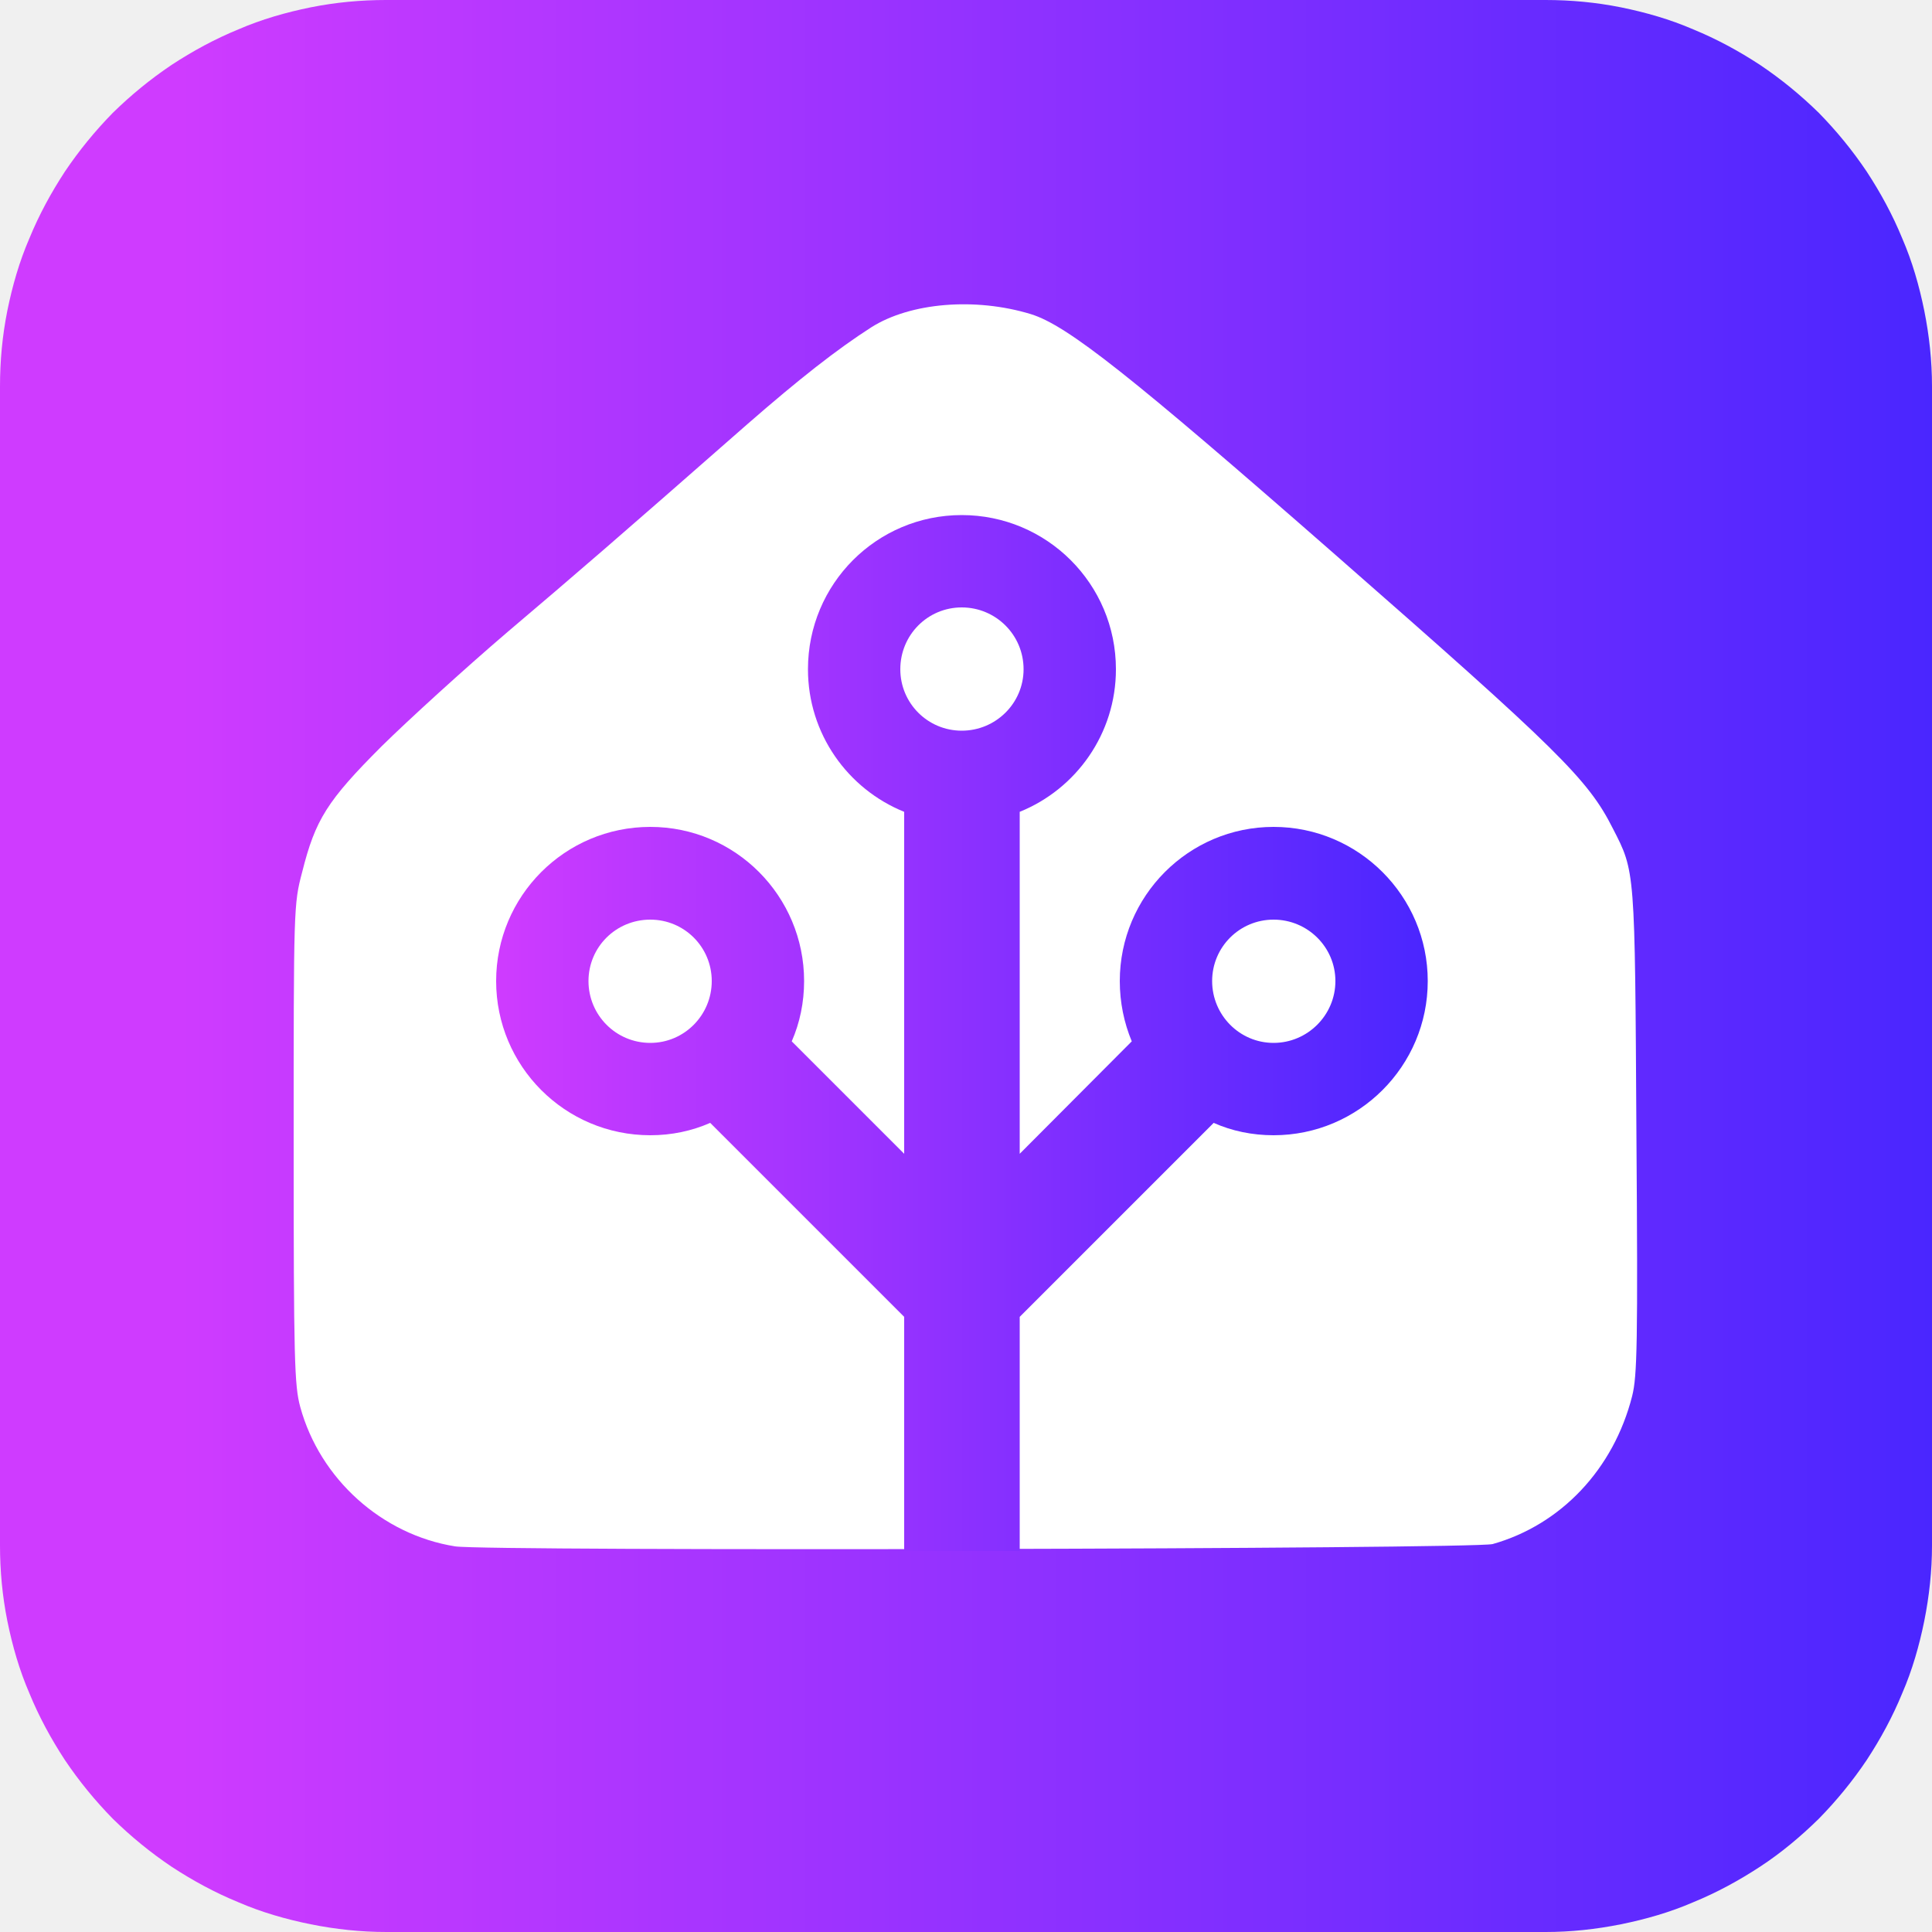
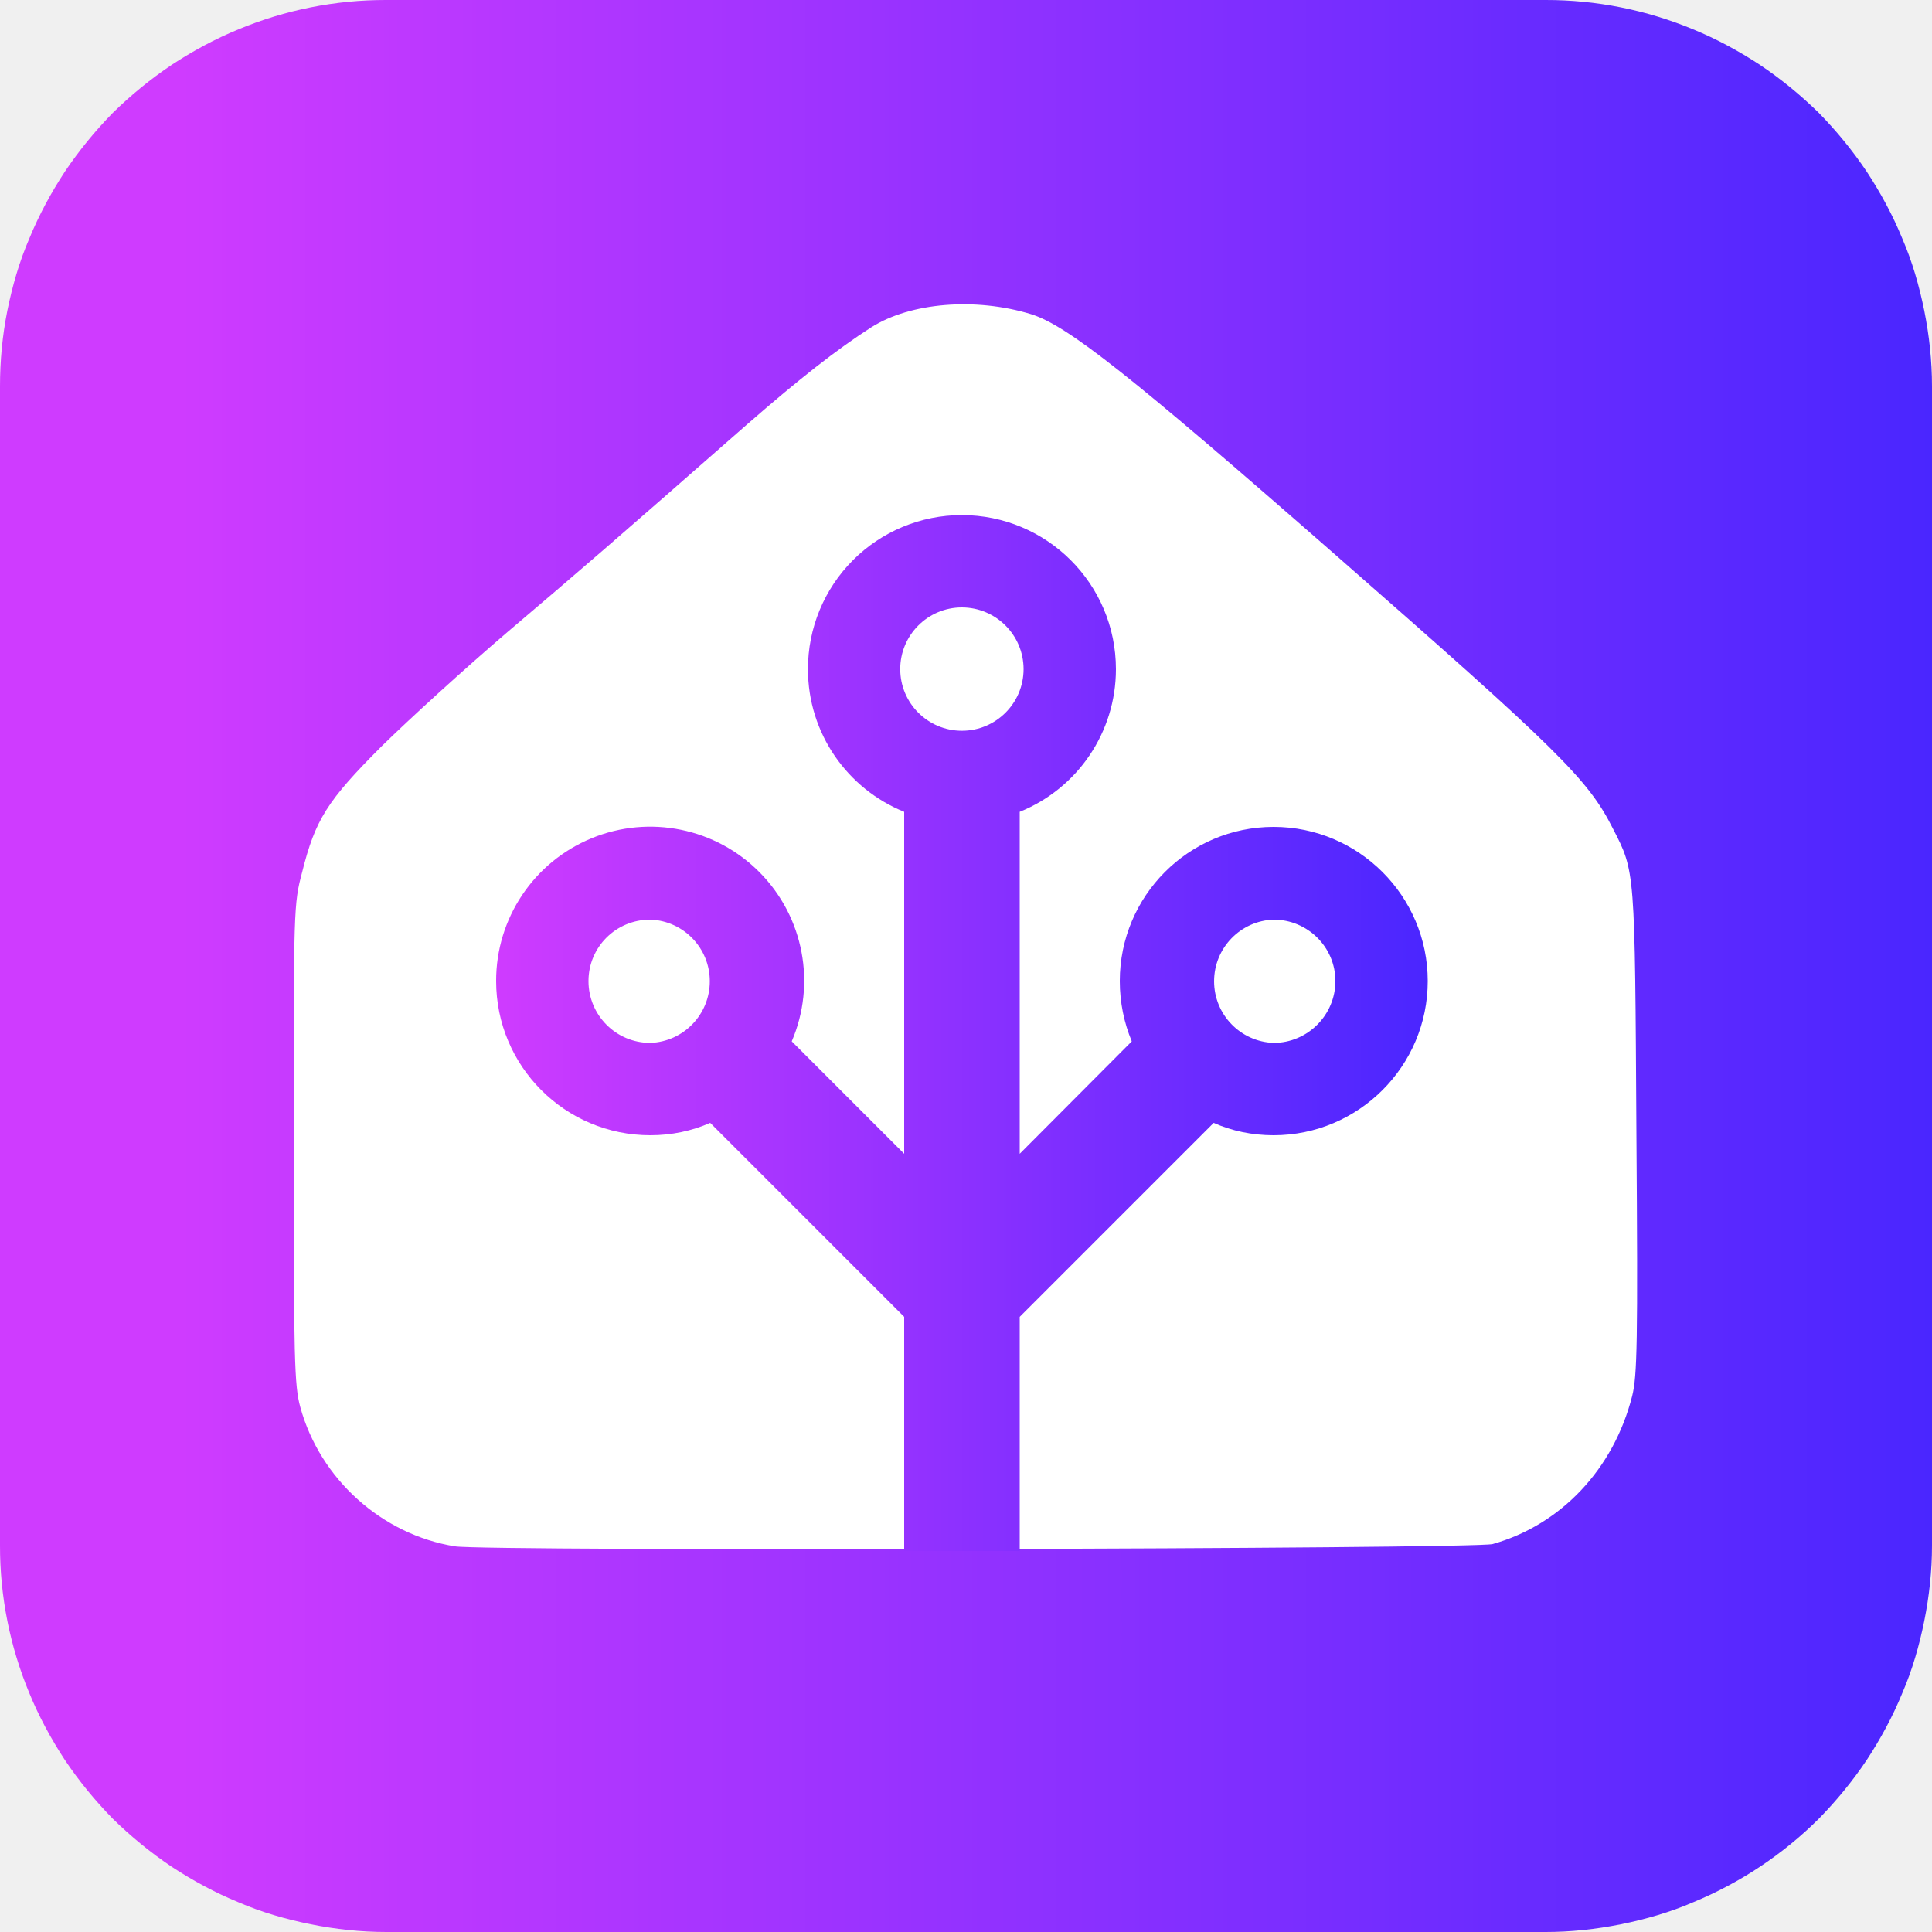
- <svg xmlns="http://www.w3.org/2000/svg" width="50" height="50" viewBox="0 0 50 50" fill="none">
+ <svg xmlns="http://www.w3.org/2000/svg" width="50" height="50" fill="none" viewBox="0 0 50 50">
  <defs>
-     <linearGradient x1="0" y1="0" x2="50" y2="0" id="paint_linear_73_29_0" gradientUnits="userSpaceOnUse">
-       <stop offset="0.093" stop-color="#CF3BFF" />
-       <stop offset="1" stop-color="#4A26FF" />
+     <linearGradient id="a" x1="0" x2="50" y1="0" y2="0" gradientUnits="userSpaceOnUse">
+       <stop offset=".093" stop-color="#cf3bff" />
+       <stop offset="1" stop-color="#4a26ff" />
    </linearGradient>
-     <linearGradient x1="12.846" y1="13.333" x2="36.952" y2="13.333" id="paint_linear_73_31_0" gradientUnits="userSpaceOnUse">
-       <stop stop-color="#CF3BFF" />
-       <stop offset="1" stop-color="#4A26FF" />
+     <linearGradient id="b" x1="12.846" x2="36.952" y1="13.333" y2="13.333" gradientUnits="userSpaceOnUse">
+       <stop stop-color="#cf3bff" />
+       <stop offset="1" stop-color="#4a26ff" />
    </linearGradient>
  </defs>
-   <g style="mix-blend-mode:normal">
-     <path id="path251" d="M0 10L0 40C0 40.65 0.06 41.3 0.19 41.95C0.32 42.59 0.5 43.22 0.76 43.82C1.01 44.43 1.32 45 1.68 45.55C2.05 46.1 2.46 46.6 2.92 47.07C3.39 47.53 3.89 47.94 4.44 48.31C4.99 48.67 5.56 48.98 6.17 49.23C6.77 49.49 7.4 49.67 8.04 49.8C8.69 49.93 9.34 50 10 50L40 50C40.65 50 41.3 49.93 41.95 49.8C42.59 49.67 43.22 49.49 43.82 49.23C44.43 48.98 45 48.67 45.55 48.31C46.1 47.95 46.6 47.53 47.07 47.07C47.53 46.6 47.94 46.1 48.31 45.55C48.67 45 48.98 44.43 49.23 43.82C49.49 43.22 49.67 42.59 49.8 41.95C49.93 41.3 50 40.65 50 40L50 10C50 9.34 49.93 8.69 49.8 8.04C49.67 7.4 49.49 6.77 49.23 6.17C48.98 5.56 48.67 4.99 48.31 4.44C47.94 3.89 47.53 3.39 47.07 2.92C46.6 2.46 46.1 2.05 45.55 1.68C45 1.32 44.43 1.01 43.82 0.76C43.22 0.5 42.59 0.32 41.95 0.19C41.3 0.06 40.65 0 40 0L9.99 0C9.34 0 8.69 0.06 8.04 0.19C7.4 0.32 6.77 0.5 6.17 0.76C5.56 1.01 4.99 1.32 4.44 1.68C3.89 2.05 3.39 2.46 2.92 2.92C2.46 3.39 2.05 3.89 1.68 4.44C1.32 4.99 1.01 5.56 0.76 6.17C0.5 6.77 0.32 7.4 0.19 8.04C0.06 8.69 0 9.34 0 10Z" fill="url(#paint_linear_73_29_0)" fill-opacity="1" fill-rule="nonzero" />
-   </g>
-   <path id="path943" d="M11.78 40.02C9.89 39.72 8.28 38.28 7.77 36.41C7.62 35.86 7.6 35.2 7.6 29.61C7.6 23.48 7.6 23.4 7.82 22.57C8.16 21.21 8.47 20.72 9.88 19.31C10.57 18.63 12.03 17.3 13.13 16.36C14.98 14.79 15.84 14.05 19.35 10.97C20.68 9.81 21.66 9.04 22.55 8.47C23.56 7.83 25.24 7.69 26.68 8.13C27.62 8.42 29.25 9.71 34.55 14.35C40.34 19.42 41.1 20.17 41.74 21.44C42.32 22.57 42.31 22.47 42.35 29.29C42.39 34.79 42.37 35.61 42.24 36.13C41.76 38.02 40.4 39.46 38.63 39.96C38.15 40.09 12.61 40.15 11.78 40.02Z" fill="#FFFFFF" fill-opacity="1" fill-rule="nonzero" />
-   <path id="path943" d="M7.77 36.41C7.62 35.86 7.6 35.2 7.6 29.61C7.6 23.48 7.6 23.4 7.82 22.57C8.16 21.21 8.47 20.72 9.88 19.31C10.57 18.63 12.03 17.3 13.13 16.36C14.98 14.79 15.84 14.05 19.35 10.97C20.68 9.81 21.66 9.04 22.55 8.47C23.56 7.83 25.24 7.69 26.68 8.13C27.62 8.42 29.25 9.71 34.55 14.35C40.34 19.42 41.1 20.17 41.74 21.44C42.32 22.57 42.31 22.47 42.35 29.29C42.39 34.79 42.37 35.61 42.24 36.13C41.76 38.02 40.4 39.46 38.63 39.96C38.15 40.09 12.61 40.15 11.78 40.02C9.89 39.72 8.28 38.28 7.77 36.41Z" stroke="#000000" stroke-opacity="0" stroke-width="1.304" />
-   <path id="path259" d="M24.89 13.33C22.69 13.33 20.91 15.11 20.91 17.32C20.91 18.99 21.94 20.42 23.4 21.01L23.4 29.86L20.49 26.95C20.7 26.47 20.81 25.94 20.81 25.39C20.81 23.19 19.03 21.4 16.83 21.4C14.62 21.4 12.84 23.19 12.84 25.39C12.84 27.59 14.62 29.38 16.83 29.38C17.38 29.38 17.9 29.27 18.38 29.06L23.4 34.08L23.4 40.14L26.39 40.14L26.39 34.08L31.41 29.06C31.88 29.27 32.41 29.38 32.96 29.38C35.16 29.38 36.95 27.59 36.95 25.39C36.95 23.19 35.16 21.4 32.96 21.4C30.76 21.4 28.98 23.19 28.98 25.39C28.98 25.94 29.09 26.47 29.29 26.95L26.39 29.86L26.39 21.01C27.85 20.42 28.88 18.99 28.88 17.32C28.88 15.11 27.09 13.33 24.89 13.33ZM24.89 15.72C25.77 15.72 26.49 16.43 26.49 17.32C26.49 18.2 25.77 18.91 24.89 18.91C24.01 18.91 23.3 18.2 23.3 17.32C23.3 16.43 24.01 15.72 24.89 15.72ZM16.83 23.8C17.71 23.8 18.42 24.51 18.42 25.39C18.42 26.27 17.71 26.99 16.83 26.99C15.94 26.99 15.23 26.27 15.23 25.39C15.23 24.51 15.94 23.8 16.83 23.8ZM32.96 23.8C33.84 23.8 34.56 24.51 34.56 25.39C34.56 26.27 33.84 26.99 32.96 26.99C32.08 26.99 31.37 26.27 31.37 25.39C31.37 24.51 32.08 23.8 32.96 23.8Z" fill="url(#paint_linear_73_31_0)" fill-opacity="1" fill-rule="nonzero" />
+   <path fill="url(#a)" d="M0 10v30a9.9 9.9 0 0 0 .76 3.82c.25.61.56 1.18.92 1.73.37.55.78 1.05 1.24 1.52.47.46.97.87 1.52 1.24.55.36 1.12.67 1.73.92.6.26 1.23.44 1.87.57.65.13 1.3.2 1.96.2h30c.65 0 1.3-.07 1.95-.2.64-.13 1.27-.31 1.87-.57a10.04 10.04 0 0 0 3.25-2.16c.46-.47.87-.97 1.24-1.52.36-.55.67-1.12.92-1.73.26-.6.44-1.23.57-1.87.13-.65.2-1.3.2-1.95V10c0-.66-.07-1.31-.2-1.96-.13-.64-.31-1.27-.57-1.87-.25-.61-.56-1.18-.92-1.73-.37-.55-.78-1.05-1.24-1.52-.47-.46-.97-.87-1.52-1.24-.55-.36-1.12-.67-1.73-.92A9.913 9.913 0 0 0 40 0H9.99a9.9 9.9 0 0 0-3.82.76c-.61.25-1.18.56-1.73.92-.55.37-1.05.78-1.52 1.24-.46.47-.87.97-1.24 1.52-.36.55-.67 1.12-.92 1.73C.5 6.77.32 7.4.19 8.04.06 8.69 0 9.34 0 10" style="mix-blend-mode:normal" />
+   <path fill="#fff" d="M11.78 40.02c-1.89-.3-3.5-1.74-4.01-3.61-.15-.55-.17-1.21-.17-6.8 0-6.13 0-6.21.22-7.04.34-1.36.65-1.85 2.06-3.26.69-.68 2.15-2.01 3.25-2.95 1.85-1.57 2.71-2.31 6.22-5.39 1.33-1.16 2.31-1.93 3.2-2.5 1.01-.64 2.69-.78 4.13-.34.94.29 2.57 1.58 7.87 6.22 5.79 5.07 6.55 5.82 7.19 7.09.58 1.13.57 1.03.61 7.85.04 5.5.02 6.32-.11 6.84-.48 1.89-1.84 3.33-3.61 3.83-.48.13-26.02.19-26.85.06" />
+   <path d="M7.77 36.41c-.15-.55-.17-1.21-.17-6.8 0-6.13 0-6.21.22-7.04.34-1.36.65-1.85 2.06-3.26.69-.68 2.15-2.01 3.25-2.95 1.85-1.57 2.71-2.31 6.22-5.39 1.33-1.16 2.31-1.93 3.2-2.5 1.01-.64 2.69-.78 4.13-.34.94.29 2.57 1.58 7.87 6.22 5.79 5.07 6.55 5.82 7.19 7.09.58 1.13.57 1.03.61 7.85.04 5.5.02 6.32-.11 6.84-.48 1.89-1.84 3.33-3.61 3.83-.48.13-26.02.19-26.85.06-1.89-.3-3.5-1.74-4.01-3.61" />
+   <path fill="url(#b)" d="M24.89 13.33a3.98 3.98 0 0 0-3.98 3.99c0 1.67 1.03 3.1 2.49 3.69v8.85l-2.91-2.91a3.986 3.986 0 1 0-7.65-1.56c0 2.2 1.78 3.99 3.99 3.99.55 0 1.07-.11 1.55-.32l5.02 5.02v6.06h2.99v-6.06l5.02-5.02c.47.21 1 .32 1.55.32 2.2 0 3.99-1.79 3.99-3.99s-1.79-3.99-3.99-3.99-3.98 1.79-3.98 3.99c0 .55.11 1.08.31 1.56l-2.9 2.91v-8.85a3.98 3.98 0 0 0 2.49-3.69c0-2.21-1.79-3.99-3.99-3.99m0 2.39c.88 0 1.6.71 1.6 1.6a1.596 1.596 0 1 1-1.6-1.6m-8.06 8.08a1.596 1.596 0 0 1 0 3.19c-.89 0-1.6-.72-1.6-1.6s.71-1.59 1.6-1.59m16.13 0c.88 0 1.6.71 1.6 1.59s-.72 1.6-1.6 1.6a1.596 1.596 0 0 1 0-3.19" />
</svg>
